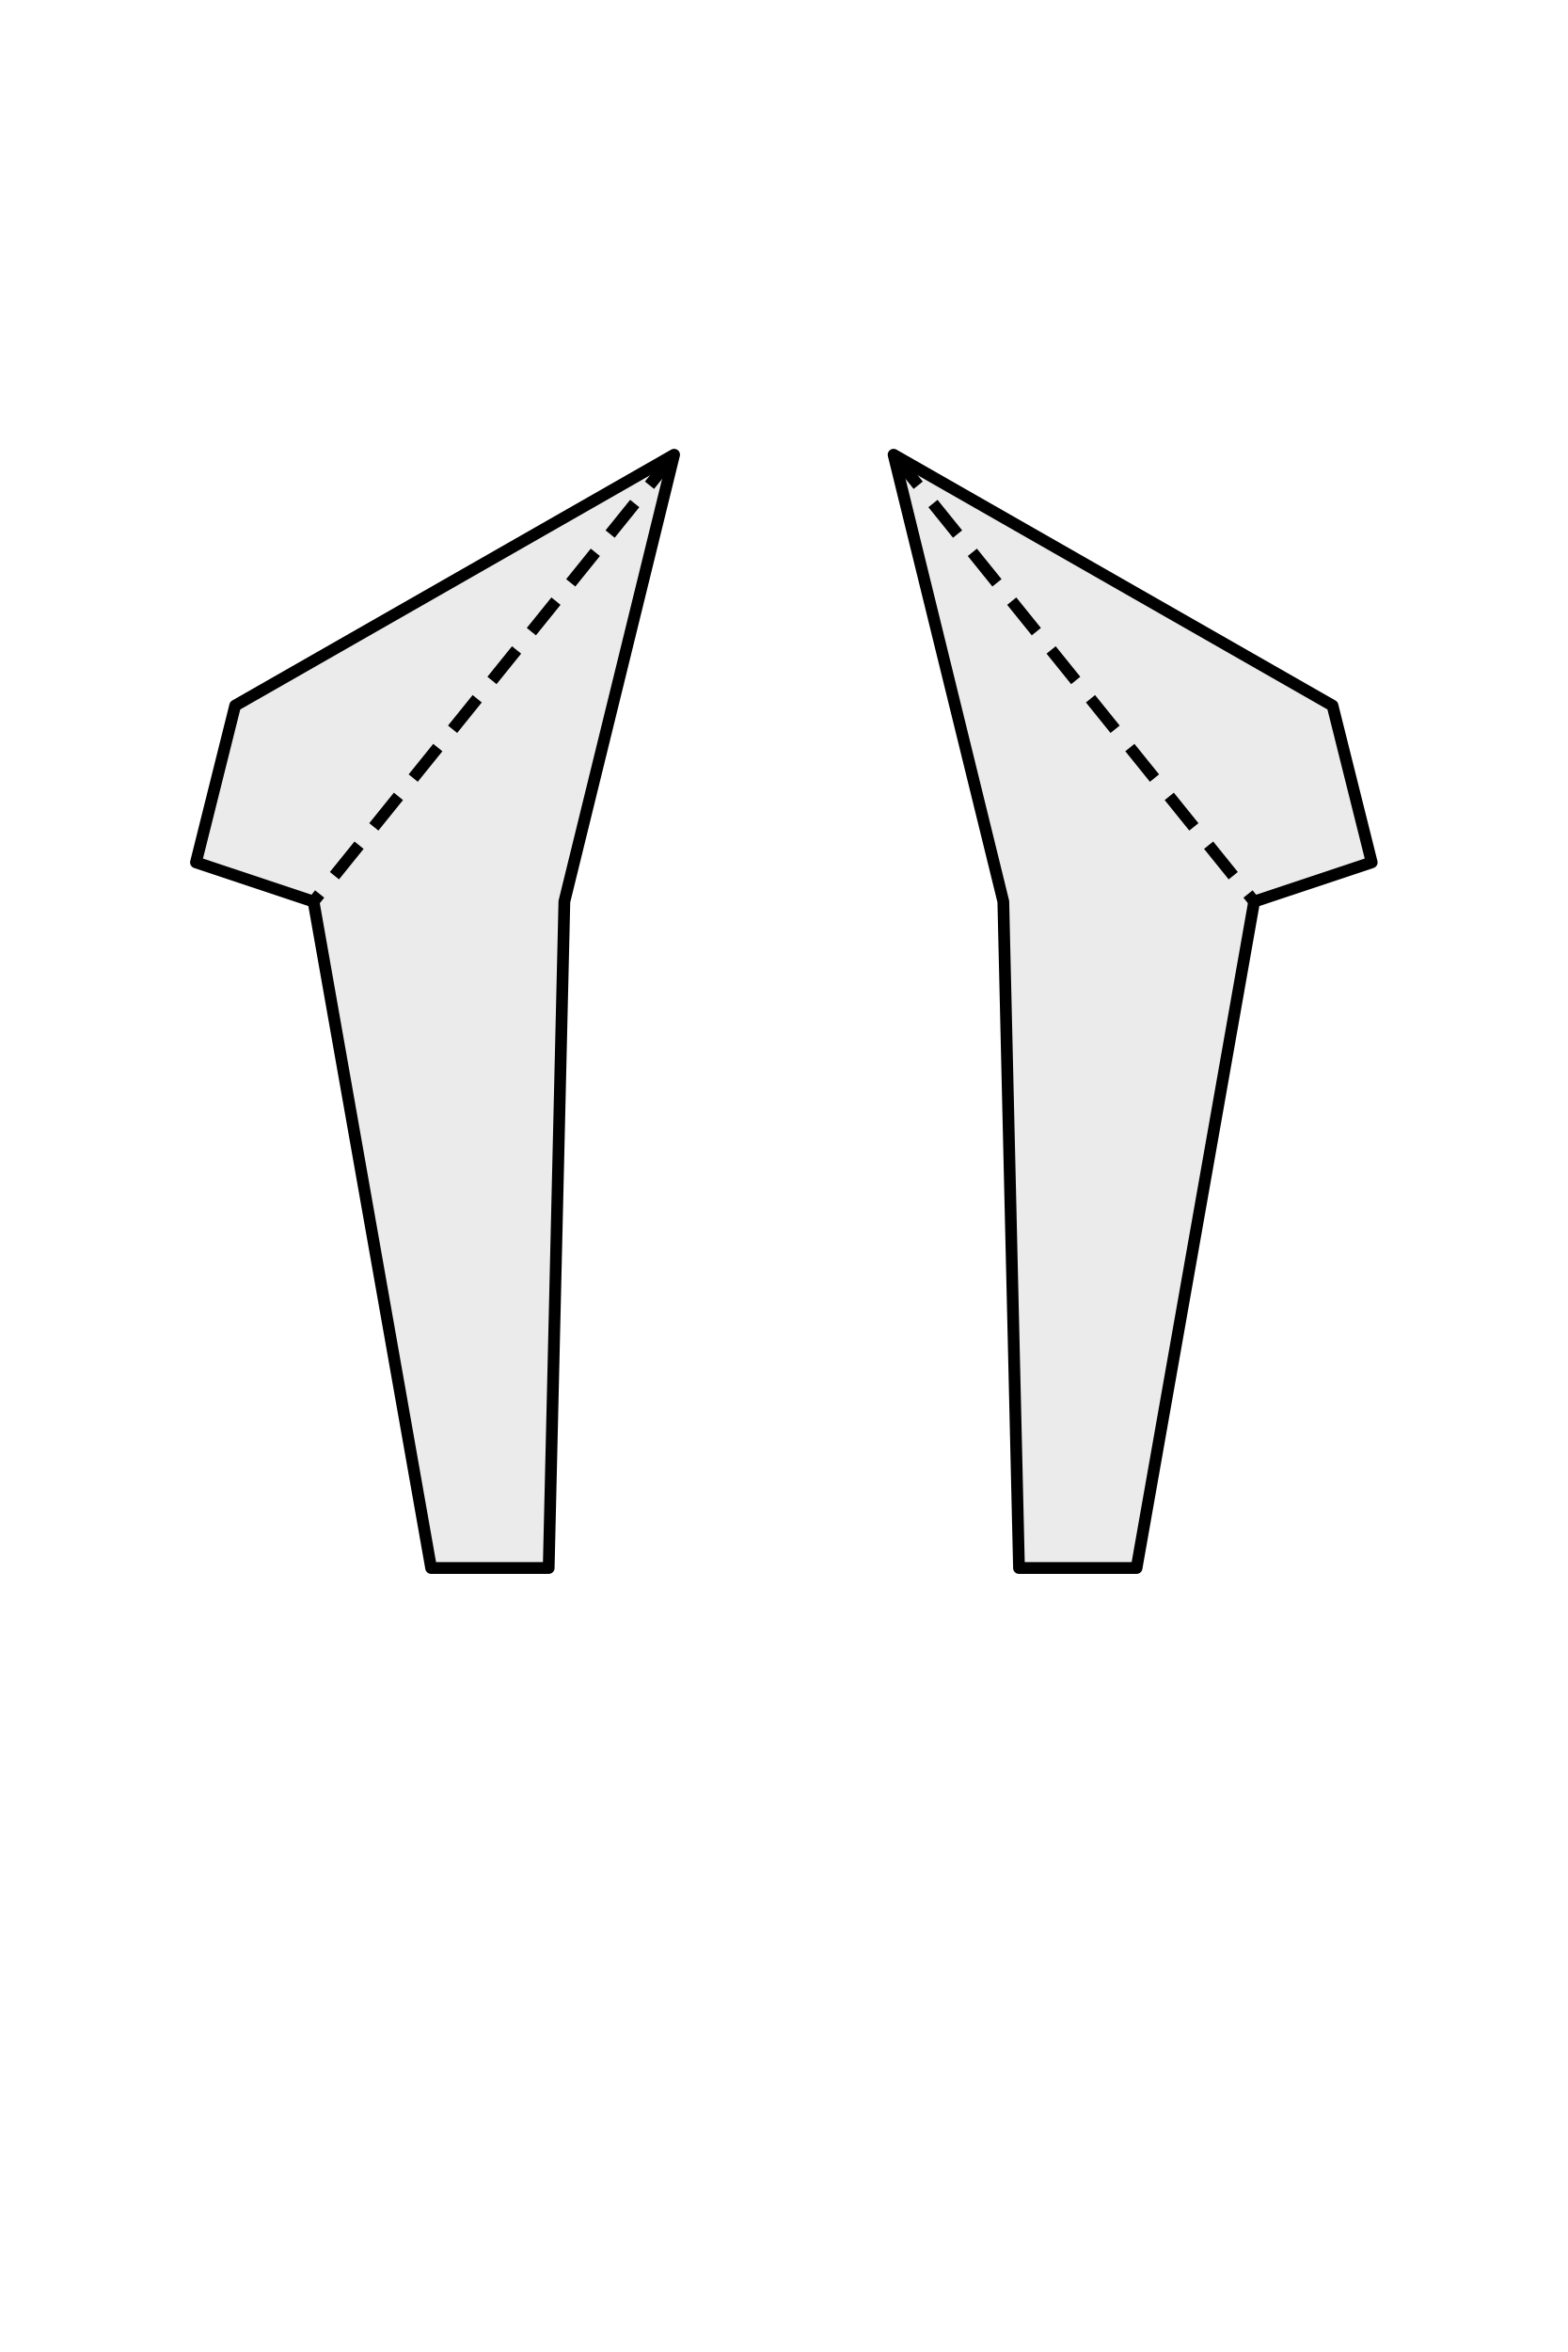
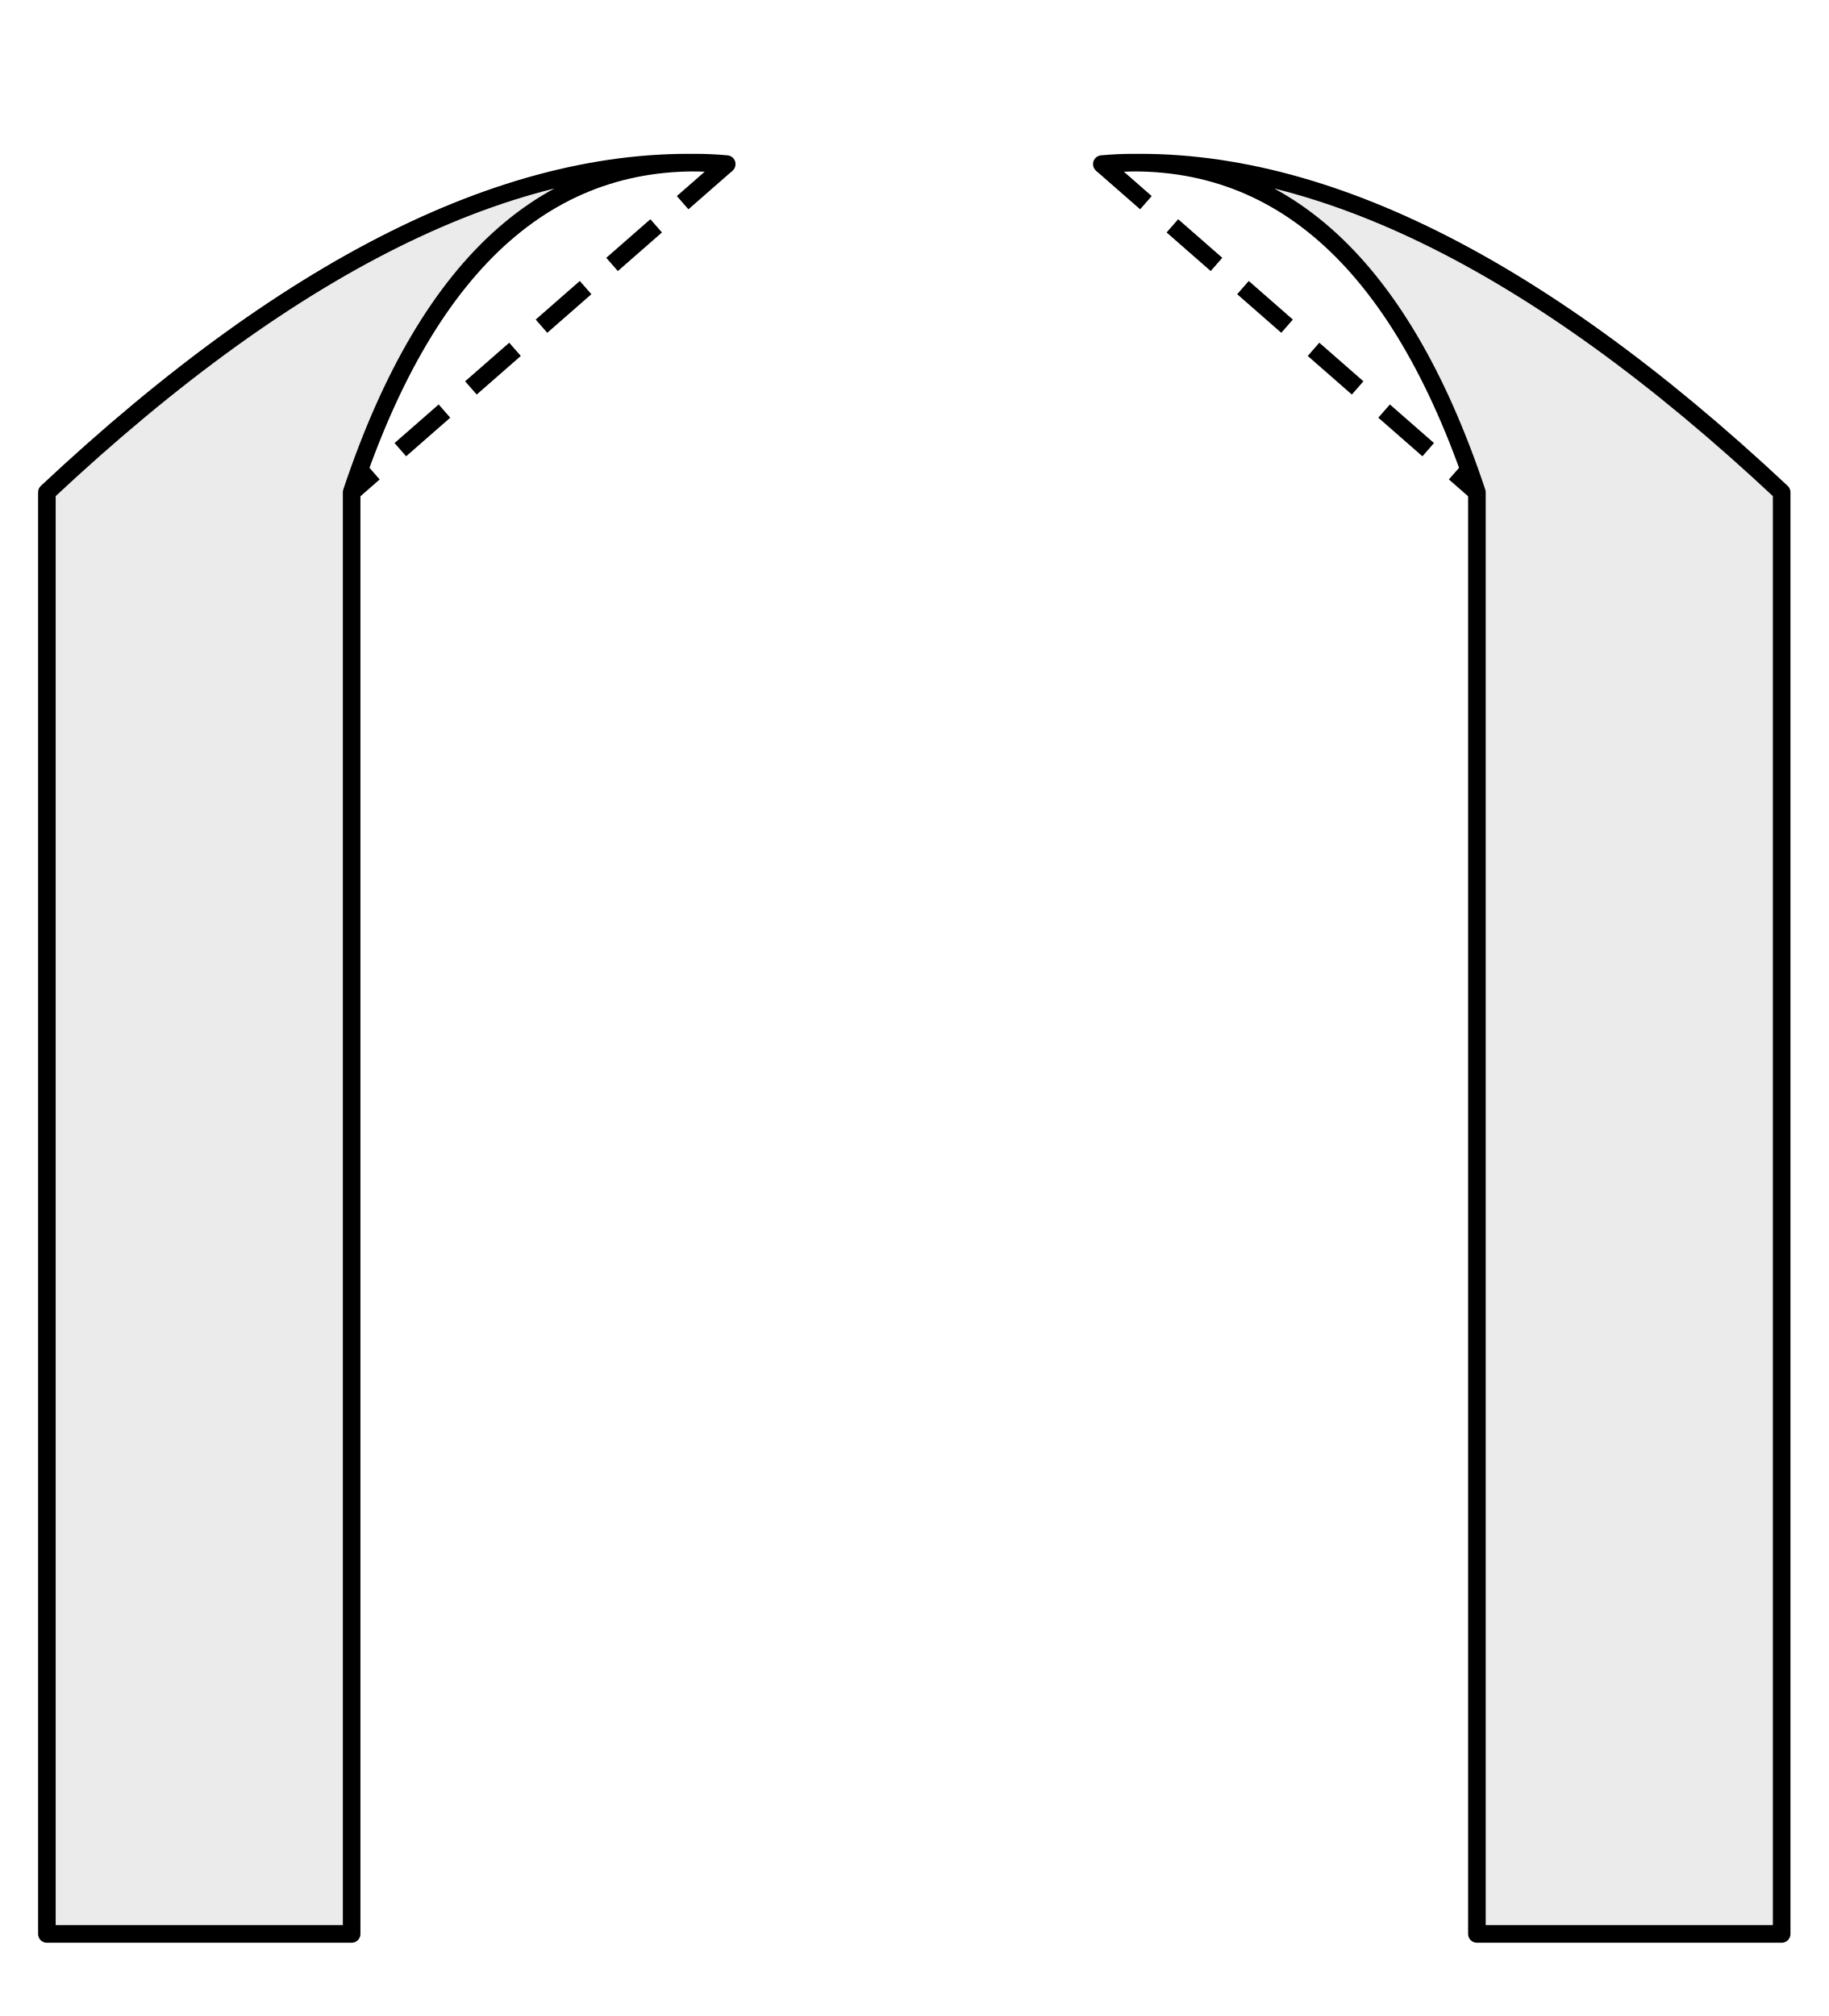
- <svg xmlns="http://www.w3.org/2000/svg" viewBox="0 0 200 300">
-   <path d="M86,58 L30,90 L25,110 L40,115 L55,200 L70,200 L72,115 L86,58 Z" fill="currentColor" fill-opacity="0.08" stroke="currentColor" stroke-width="1.5" stroke-linejoin="round" />
-   <path d="M114,58 L170,90 L175,110 L160,115 L145,200 L130,200 L128,115 L114,58 Z" fill="currentColor" fill-opacity="0.08" stroke="currentColor" stroke-width="1.5" stroke-linejoin="round" />
-   <line x1="86" y1="58" x2="40" y2="115" stroke="currentColor" stroke-width="1.5" stroke-dasharray="5,3" />
-   <line x1="114" y1="58" x2="160" y2="115" stroke="currentColor" stroke-width="1.5" stroke-dasharray="5,3" />
+ <svg xmlns="http://www.w3.org/2000/svg" viewBox="22 40 156 172">
+   <path d="M84,54 Q58,52 26,82 L26,205 L52,205 L52,82 Q62,52 84,54 Z" fill="currentColor" fill-opacity="0.08" stroke="currentColor" stroke-width="1.5" stroke-linejoin="round" />
+   <path d="M116,54 Q142,52 174,82 L174,205 L148,205 L148,82 Q138,52 116,54 Z" fill="currentColor" fill-opacity="0.08" stroke="currentColor" stroke-width="1.5" stroke-linejoin="round" />
+   <line x1="84" y1="54" x2="52" y2="82" stroke="currentColor" stroke-width="1.5" stroke-dasharray="5,3" />
+   <line x1="116" y1="54" x2="148" y2="82" stroke="currentColor" stroke-width="1.5" stroke-dasharray="5,3" />
</svg>
